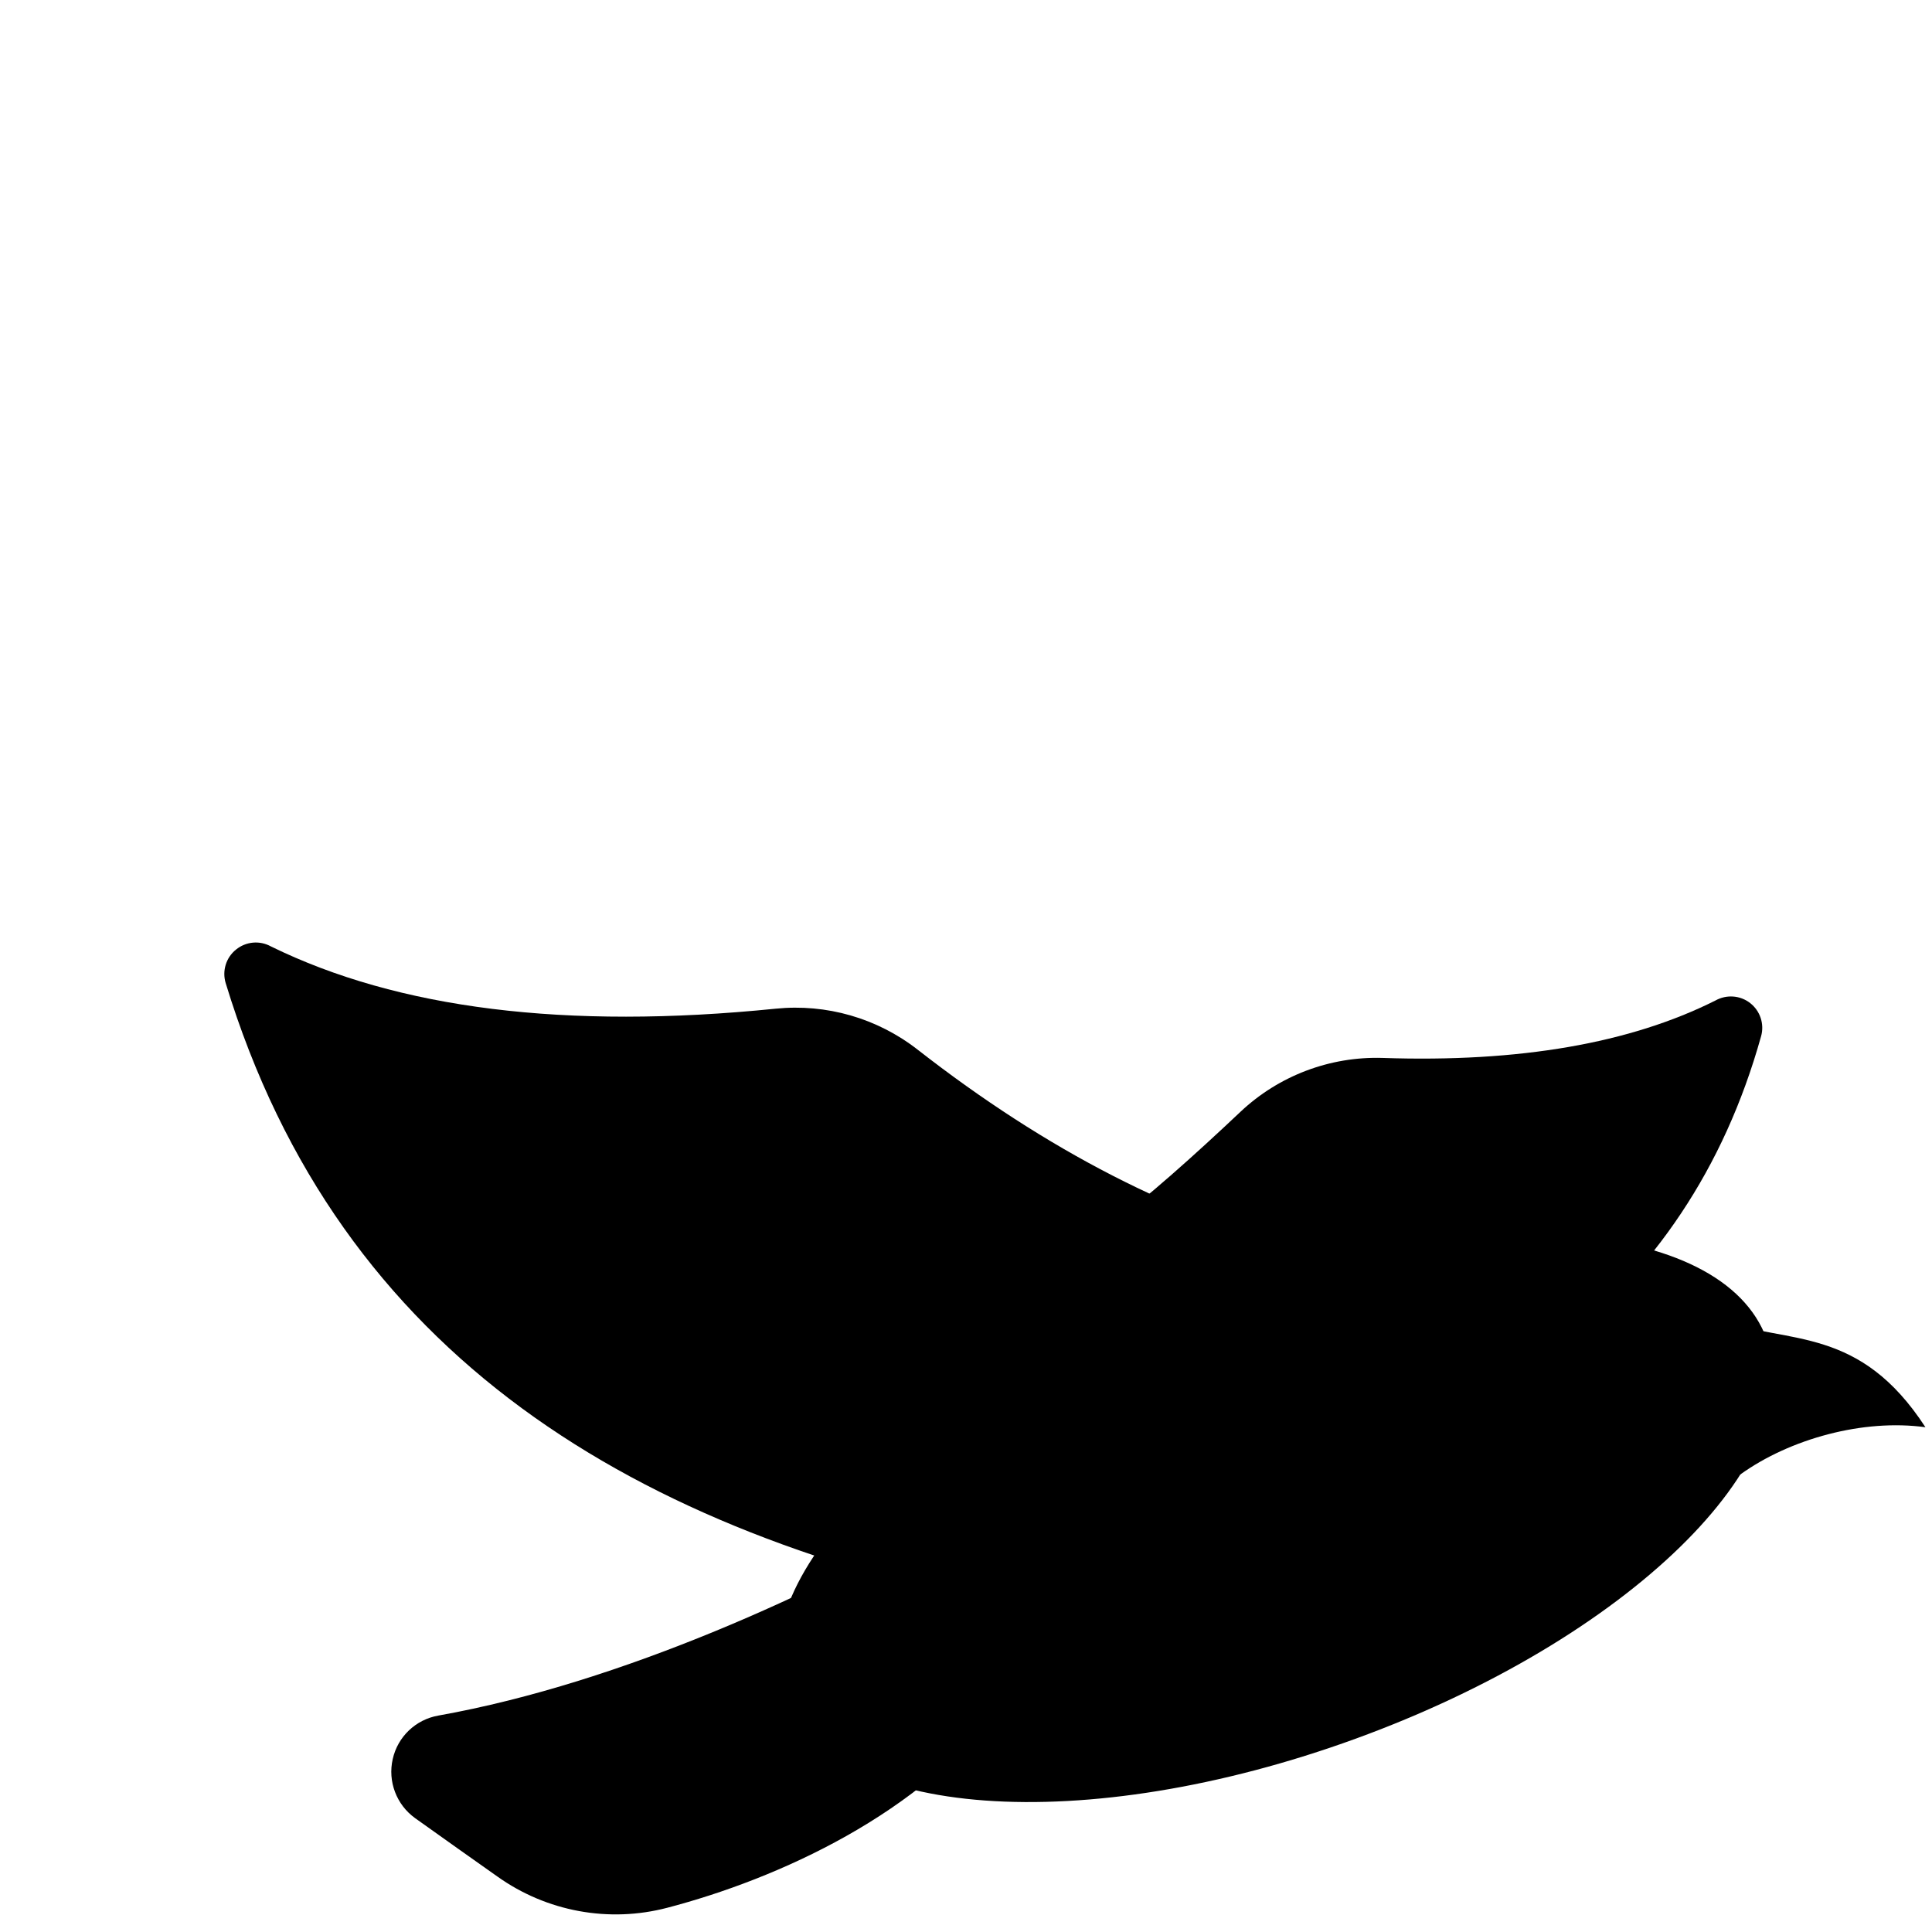
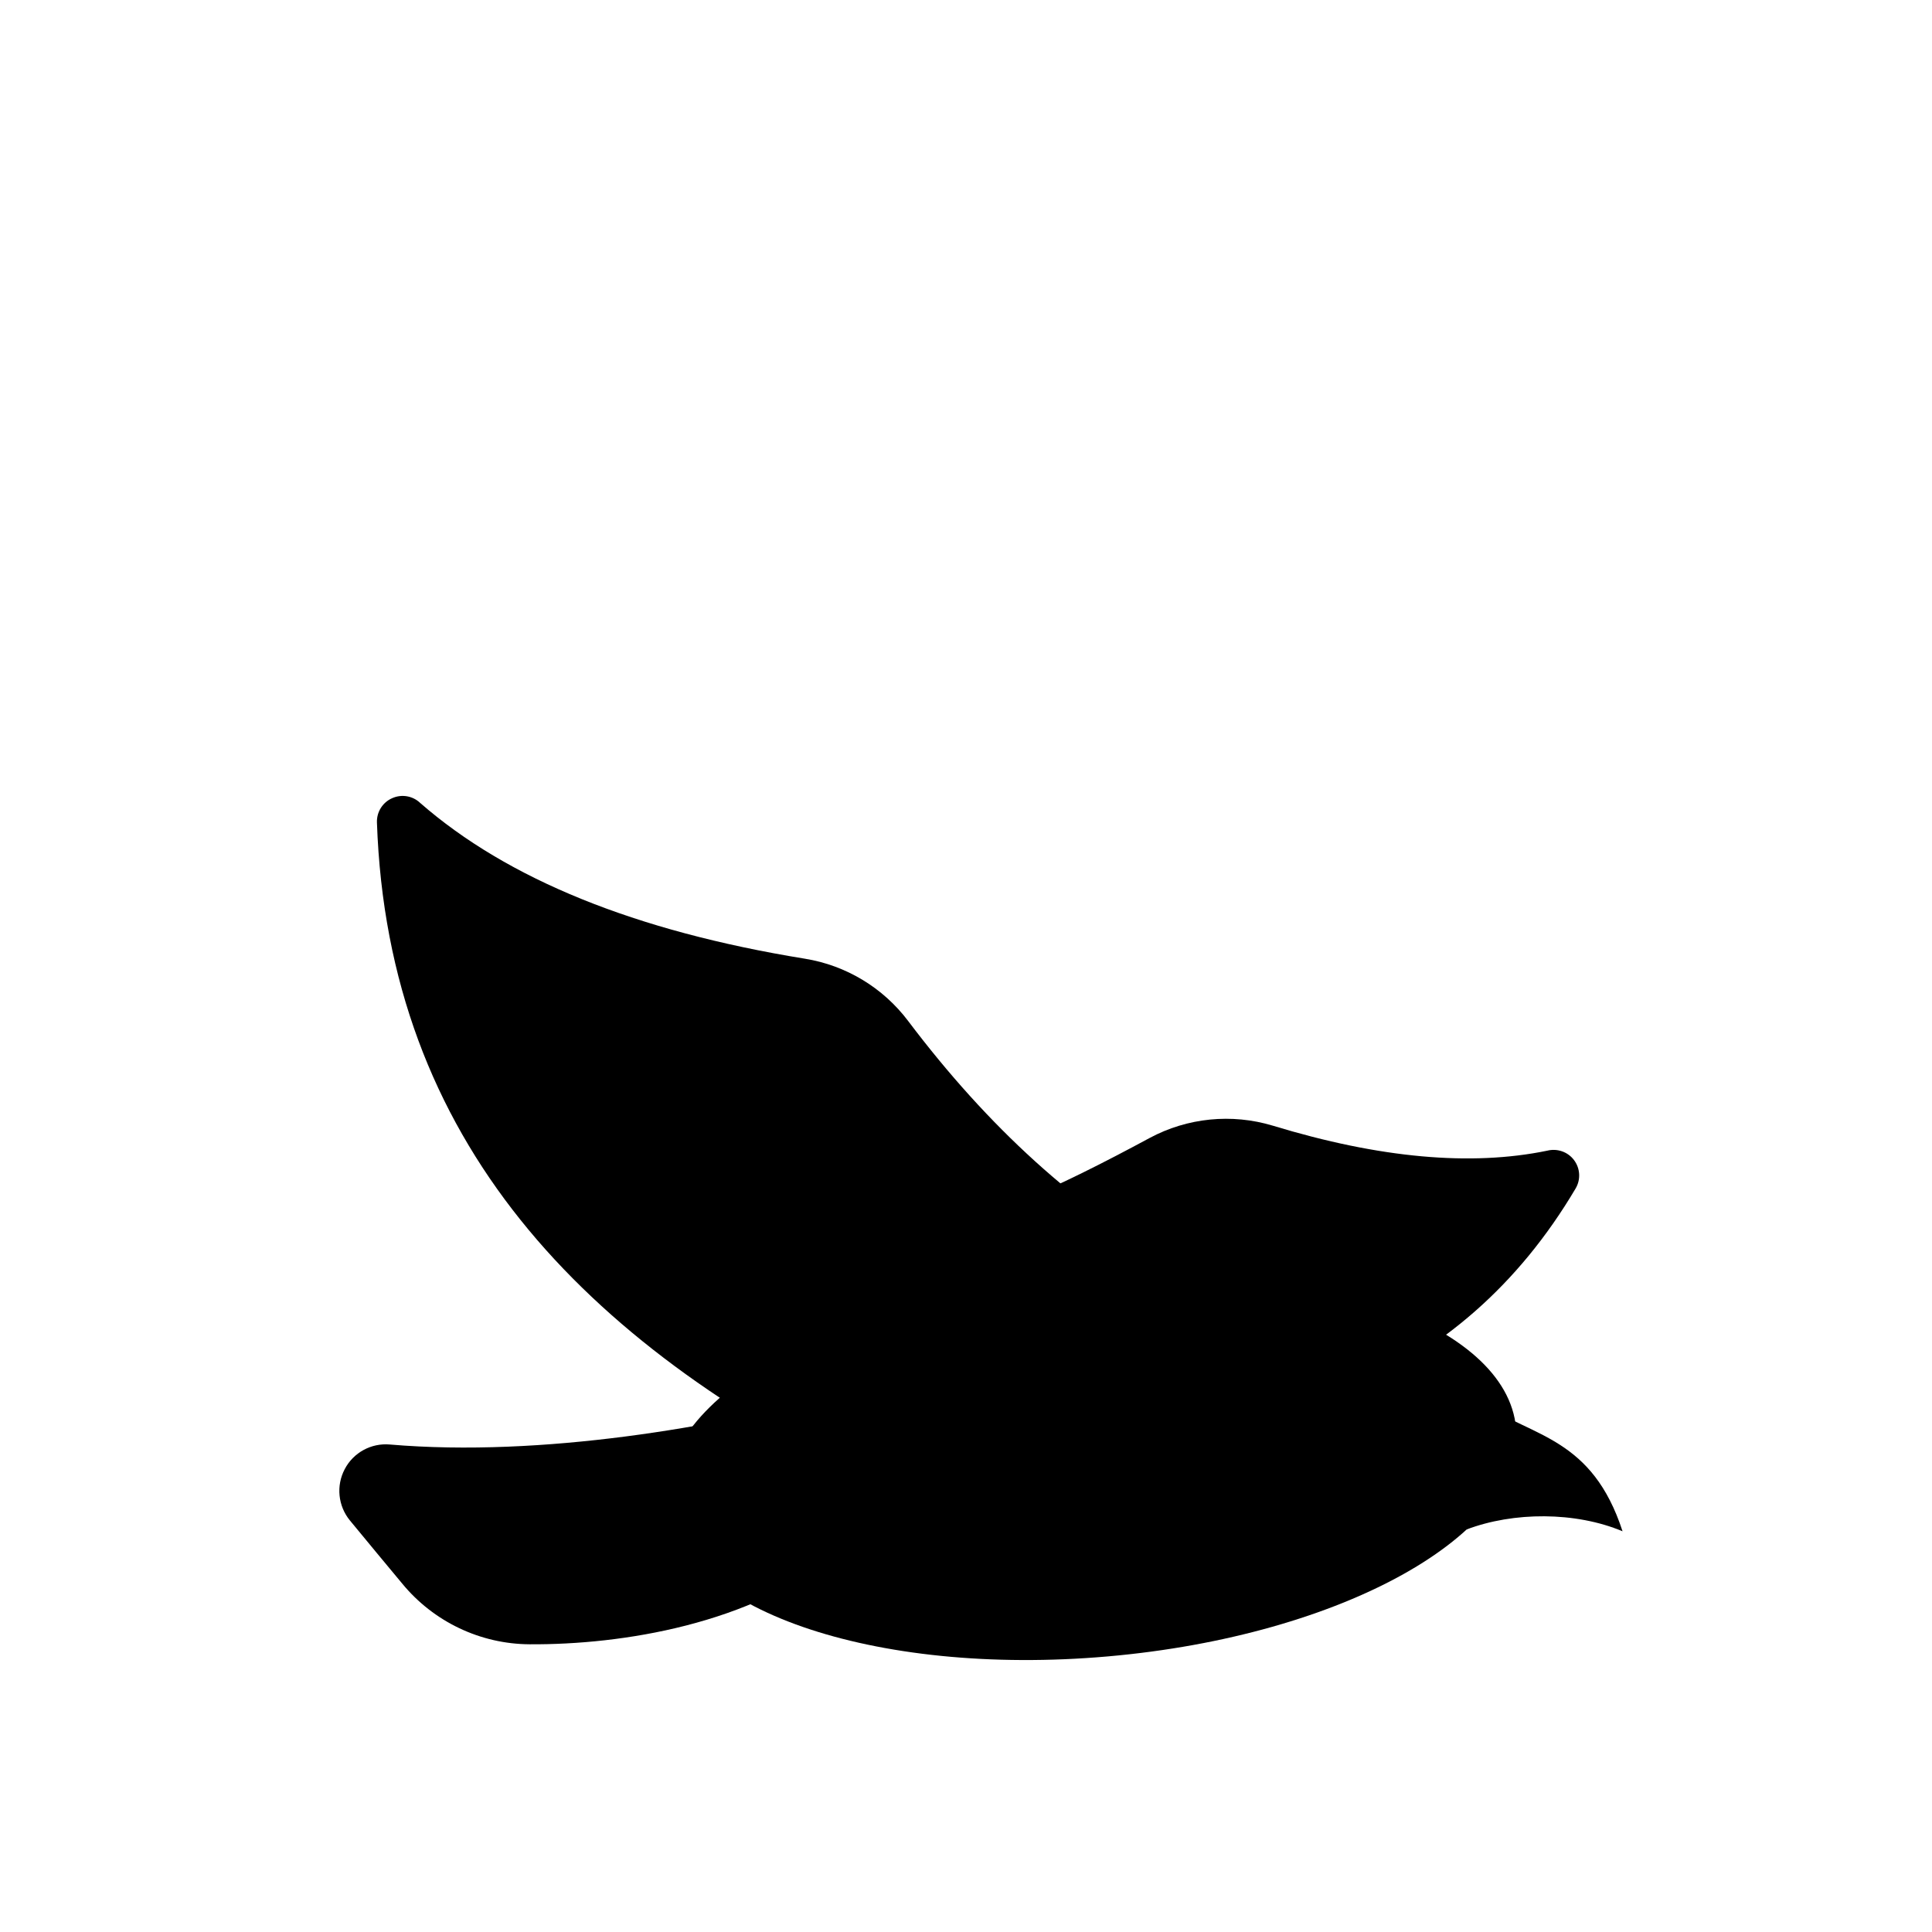
- <svg xmlns="http://www.w3.org/2000/svg" width="100%" height="100%" viewBox="0 0 186 186" version="1.1" xml:space="preserve" style="fill-rule:evenodd;clip-rule:evenodd;stroke-linejoin:round;stroke-miterlimit:2;">
-   <g transform="matrix(1,0,0,1,-5641.12,-5978.4)">
-     <g transform="matrix(1.27139,0,0,1.27139,-1832.61,-1656.96)">
+ <svg xmlns="http://www.w3.org/2000/svg" width="100%" height="100%" viewBox="0 0 228 228" version="1.1" xml:space="preserve" style="fill-rule:evenodd;clip-rule:evenodd;stroke-linejoin:round;stroke-miterlimit:2;">
+   <g transform="matrix(1,0,0,1,-5593.13,-5978.4)">
+     <g transform="matrix(1.22807,0.329061,-0.329061,1.22807,398.227,-3331.14)">
      <rect x="5878.38" y="6005.51" width="145.813" height="145.813" style="fill:rgb(255,0,57);fill-opacity:0;" />
      <g transform="matrix(0.786539,0,0,0.786539,1587.53,1478.87)">
        <g transform="matrix(0.939594,-0.34229,0.34229,0.939594,-1756.96,1948.09)">
          <ellipse cx="5538.9" cy="6225.14" rx="50.331" ry="22.619" />
        </g>
        <g transform="matrix(1,0,0,1,63.8007,-306.973)">
          <path d="M5557.2,6189.27C5563.9,6191.52 5570.63,6189.82 5576.94,6199.53C5570.97,6198.71 5563.9,6200.63 5559.1,6204.09L5557.2,6189.27Z" />
        </g>
        <g transform="matrix(1,0,0,1,63.8007,-306.973)">
          <path d="M5482.66,6208.25L5488.23,6225.91C5480.42,6236.75 5466.4,6243.02 5455.82,6245.79C5450.19,6247.27 5444.19,6246.16 5439.45,6242.78C5437.04,6241.09 5434.26,6239.1 5431.53,6237.16C5429.74,6235.87 5428.89,6233.63 5429.38,6231.48C5429.86,6229.32 5431.6,6227.67 5433.77,6227.29C5451.6,6224.11 5470.63,6215.18 5482.66,6208.25Z" />
        </g>
        <g transform="matrix(0.950318,-0.31128,0.31128,0.950318,-1412.6,1699.81)">
          <path d="M5305.15,6107.26C5309.95,6108.31 5314.16,6111.17 5316.91,6115.26C5325.69,6128.33 5335.64,6138.41 5346.8,6145.46L5309.76,6169.69C5276.56,6151.08 5254.83,6126.05 5255.6,6088.43C5255.63,6087.2 5256.4,6086.11 5257.55,6085.68C5258.69,6085.24 5259.99,6085.53 5260.83,6086.43C5270.59,6095.94 5285.3,6102.91 5305.15,6107.26Z" />
        </g>
        <g transform="matrix(-0.712519,-0.194268,-0.194268,0.712519,10552.9,2536)">
          <path d="M5302.44,6106.64C5309.12,6108.24 5314.89,6112.43 5318.47,6118.28C5326.88,6132.04 5336.31,6146.17 5346.8,6152.81L5309.76,6169.69C5277.3,6151.5 5255.81,6127.16 5255.59,6090.93C5255.58,6089.28 5256.57,6087.78 5258.1,6087.14C5259.62,6086.5 5261.38,6086.85 5262.56,6088.01C5271.8,6096.3 5285.06,6102.53 5302.44,6106.64Z" />
        </g>
      </g>
    </g>
  </g>
</svg>
